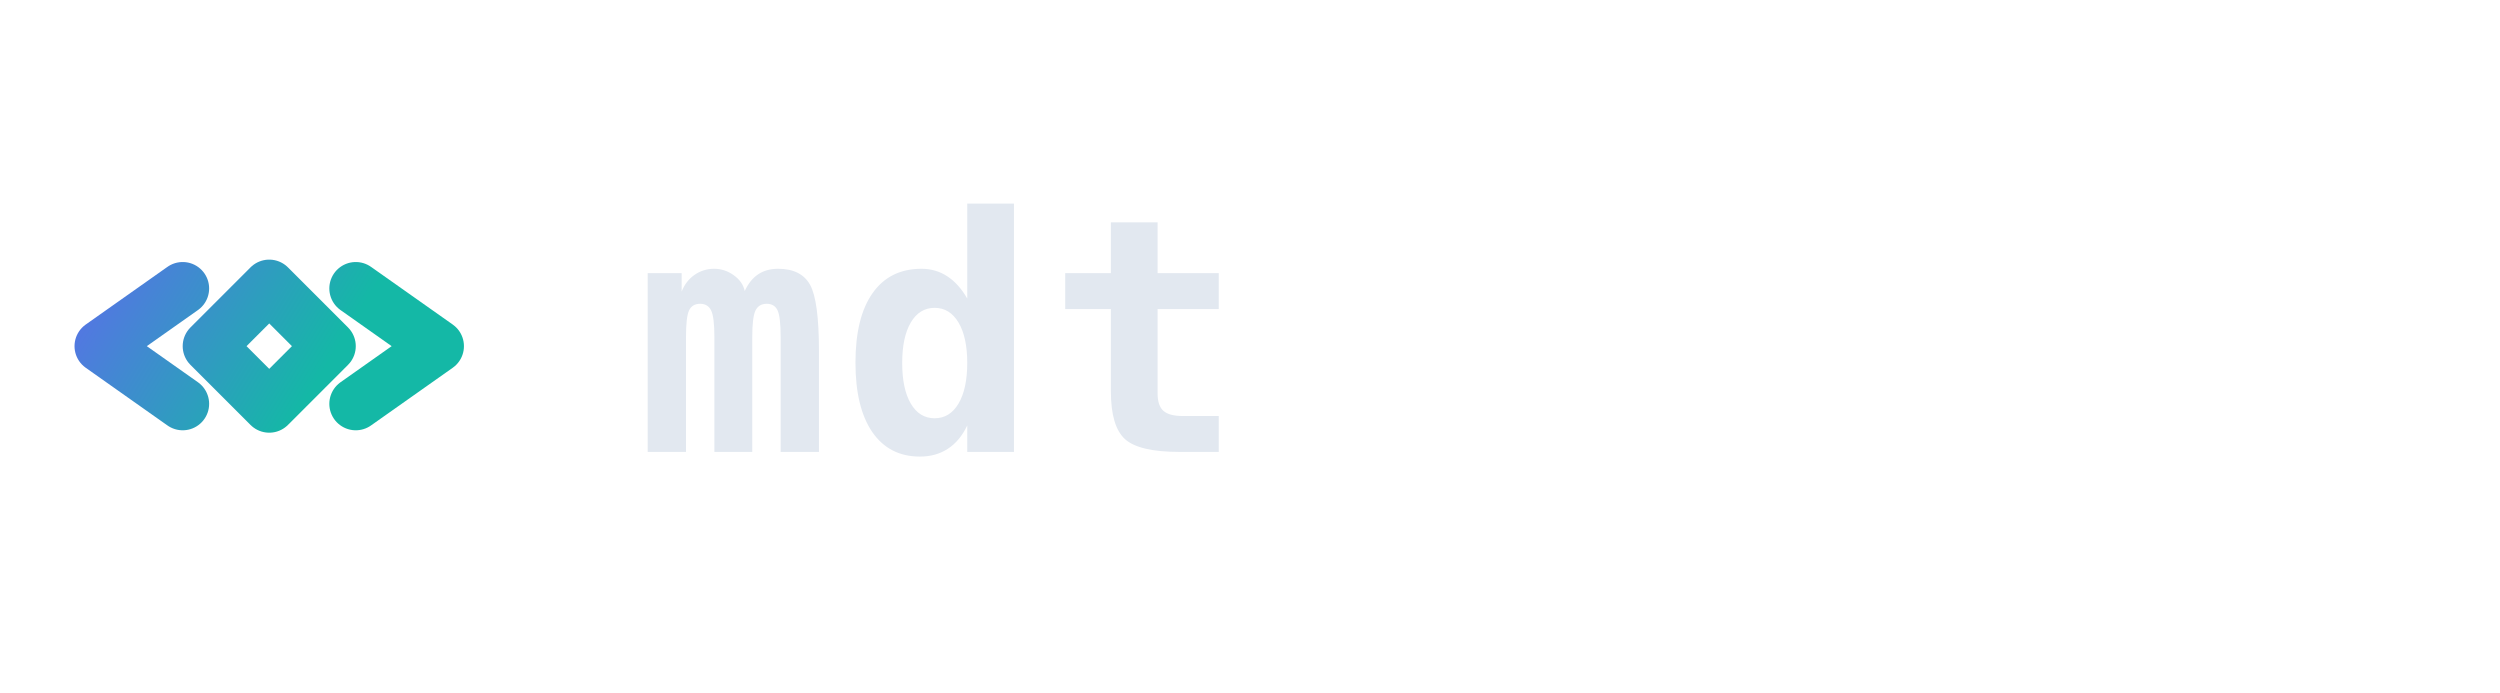
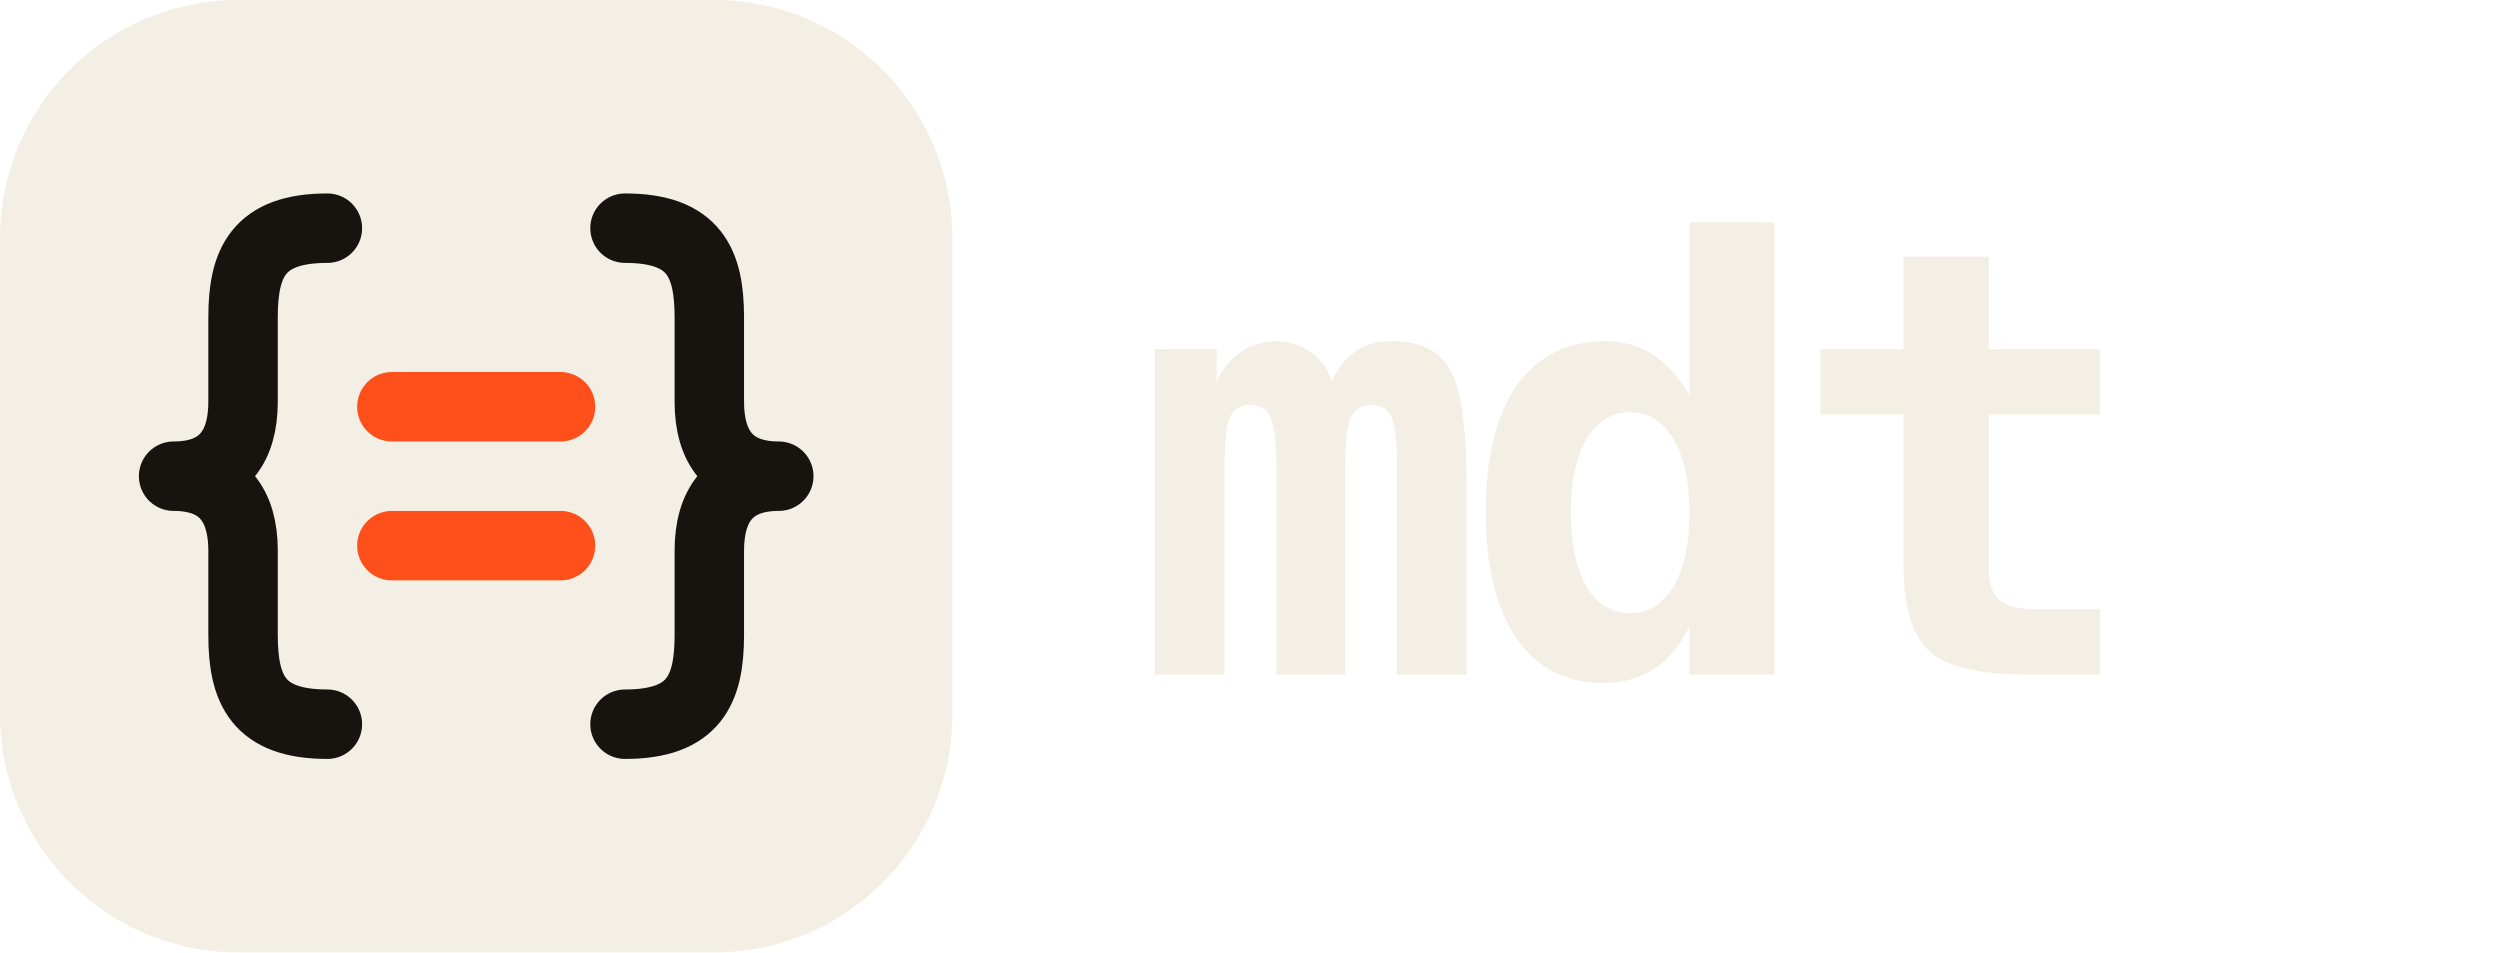
- <svg xmlns="http://www.w3.org/2000/svg" viewBox="0 0 260 72" role="img" aria-label="mdt wordmark lockup">
-   <defs>
-     <linearGradient id="mdt-g" x1="8" y1="20" x2="60" y2="52" gradientUnits="userSpaceOnUse">
-       <stop stop-color="#6366F1" />
-       <stop offset="1" stop-color="#14B8A6" />
-     </linearGradient>
-   </defs>
-   <g transform="translate(4, 12) scale(0.5)" fill="none">
-     <g stroke="url(#mdt-g)" stroke-width="11" stroke-linecap="round" stroke-linejoin="round">
-       <path d="M30 36 L13 48 L30 60" />
-       <path d="M66 36 L83 48 L66 60" />
-       <path d="M48 35.5 L60.5 48 L48 60.5 L35.5 48 Z" />
-     </g>
+ <svg xmlns="http://www.w3.org/2000/svg" viewBox="0 0 252 96" fill="none" role="img" aria-label="mdt">
+   <rect width="96" height="96" rx="24" fill="#F4EFE4" />
+   <g stroke-width="7" stroke-linecap="round" stroke-linejoin="round">
+     <path stroke="#17140F" d="M33 23C26 23 24.5 26.5 24.5 32V40.5C24.5 45 22.5 48 17.5 48C22.5 48 24.5 51 24.5 55.5V64C24.5 69.5 26 73 33 73" />
+     <path stroke="#17140F" d="M63 23C70 23 71.5 26.5 71.5 32V40.5C71.5 45 73.5 48 78.5 48C73.5 48 71.5 51 71.5 55.5V64C71.5 69.5 70 73 63 73" />
+     <path stroke="#FF4F1A" d="M39.5 41H56.5M39.5 55H56.5" />
  </g>
-   <text x="66" y="47" font-family="ui-monospace, 'SF Mono', Menlo, Consolas, monospace" font-size="34" font-weight="600" letter-spacing="1" fill="#E2E8F0">mdt</text>
+   <text x="114" y="68" fill="#F4EFE4" font-family="ui-monospace, 'SF Mono', Menlo, Consolas, monospace" font-size="60" font-weight="700" letter-spacing="-3">mdt</text>
</svg>
